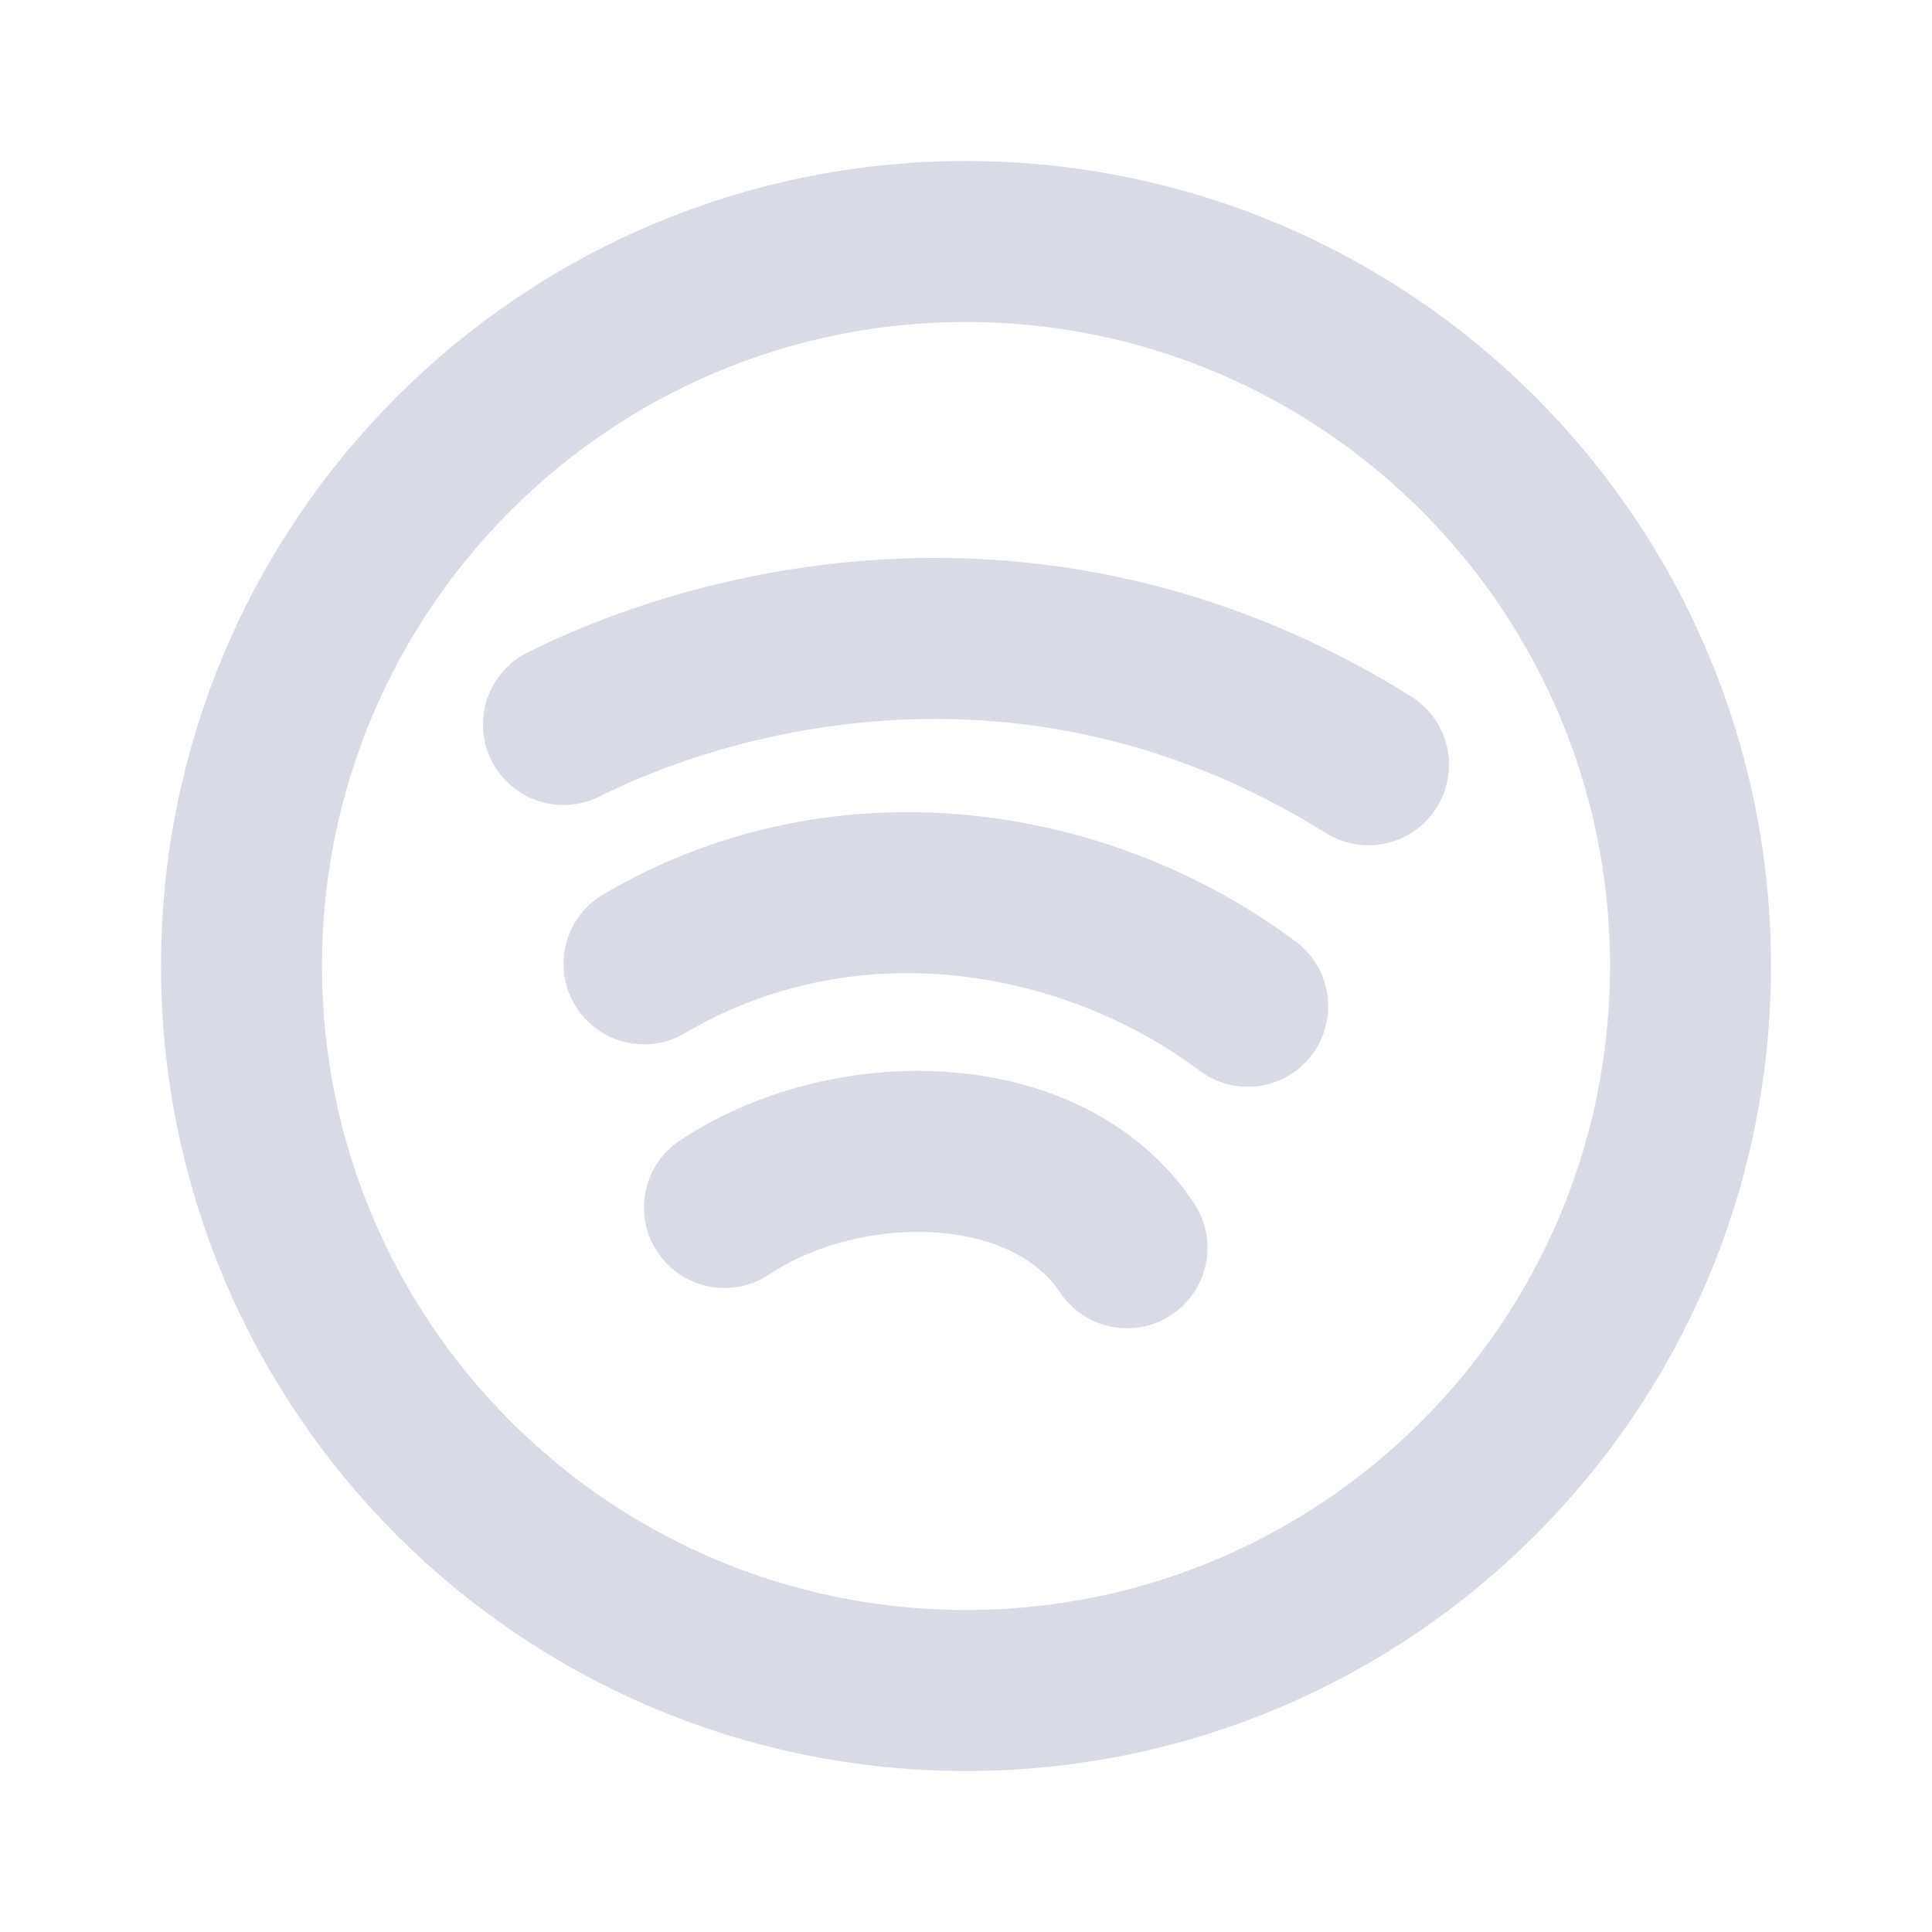
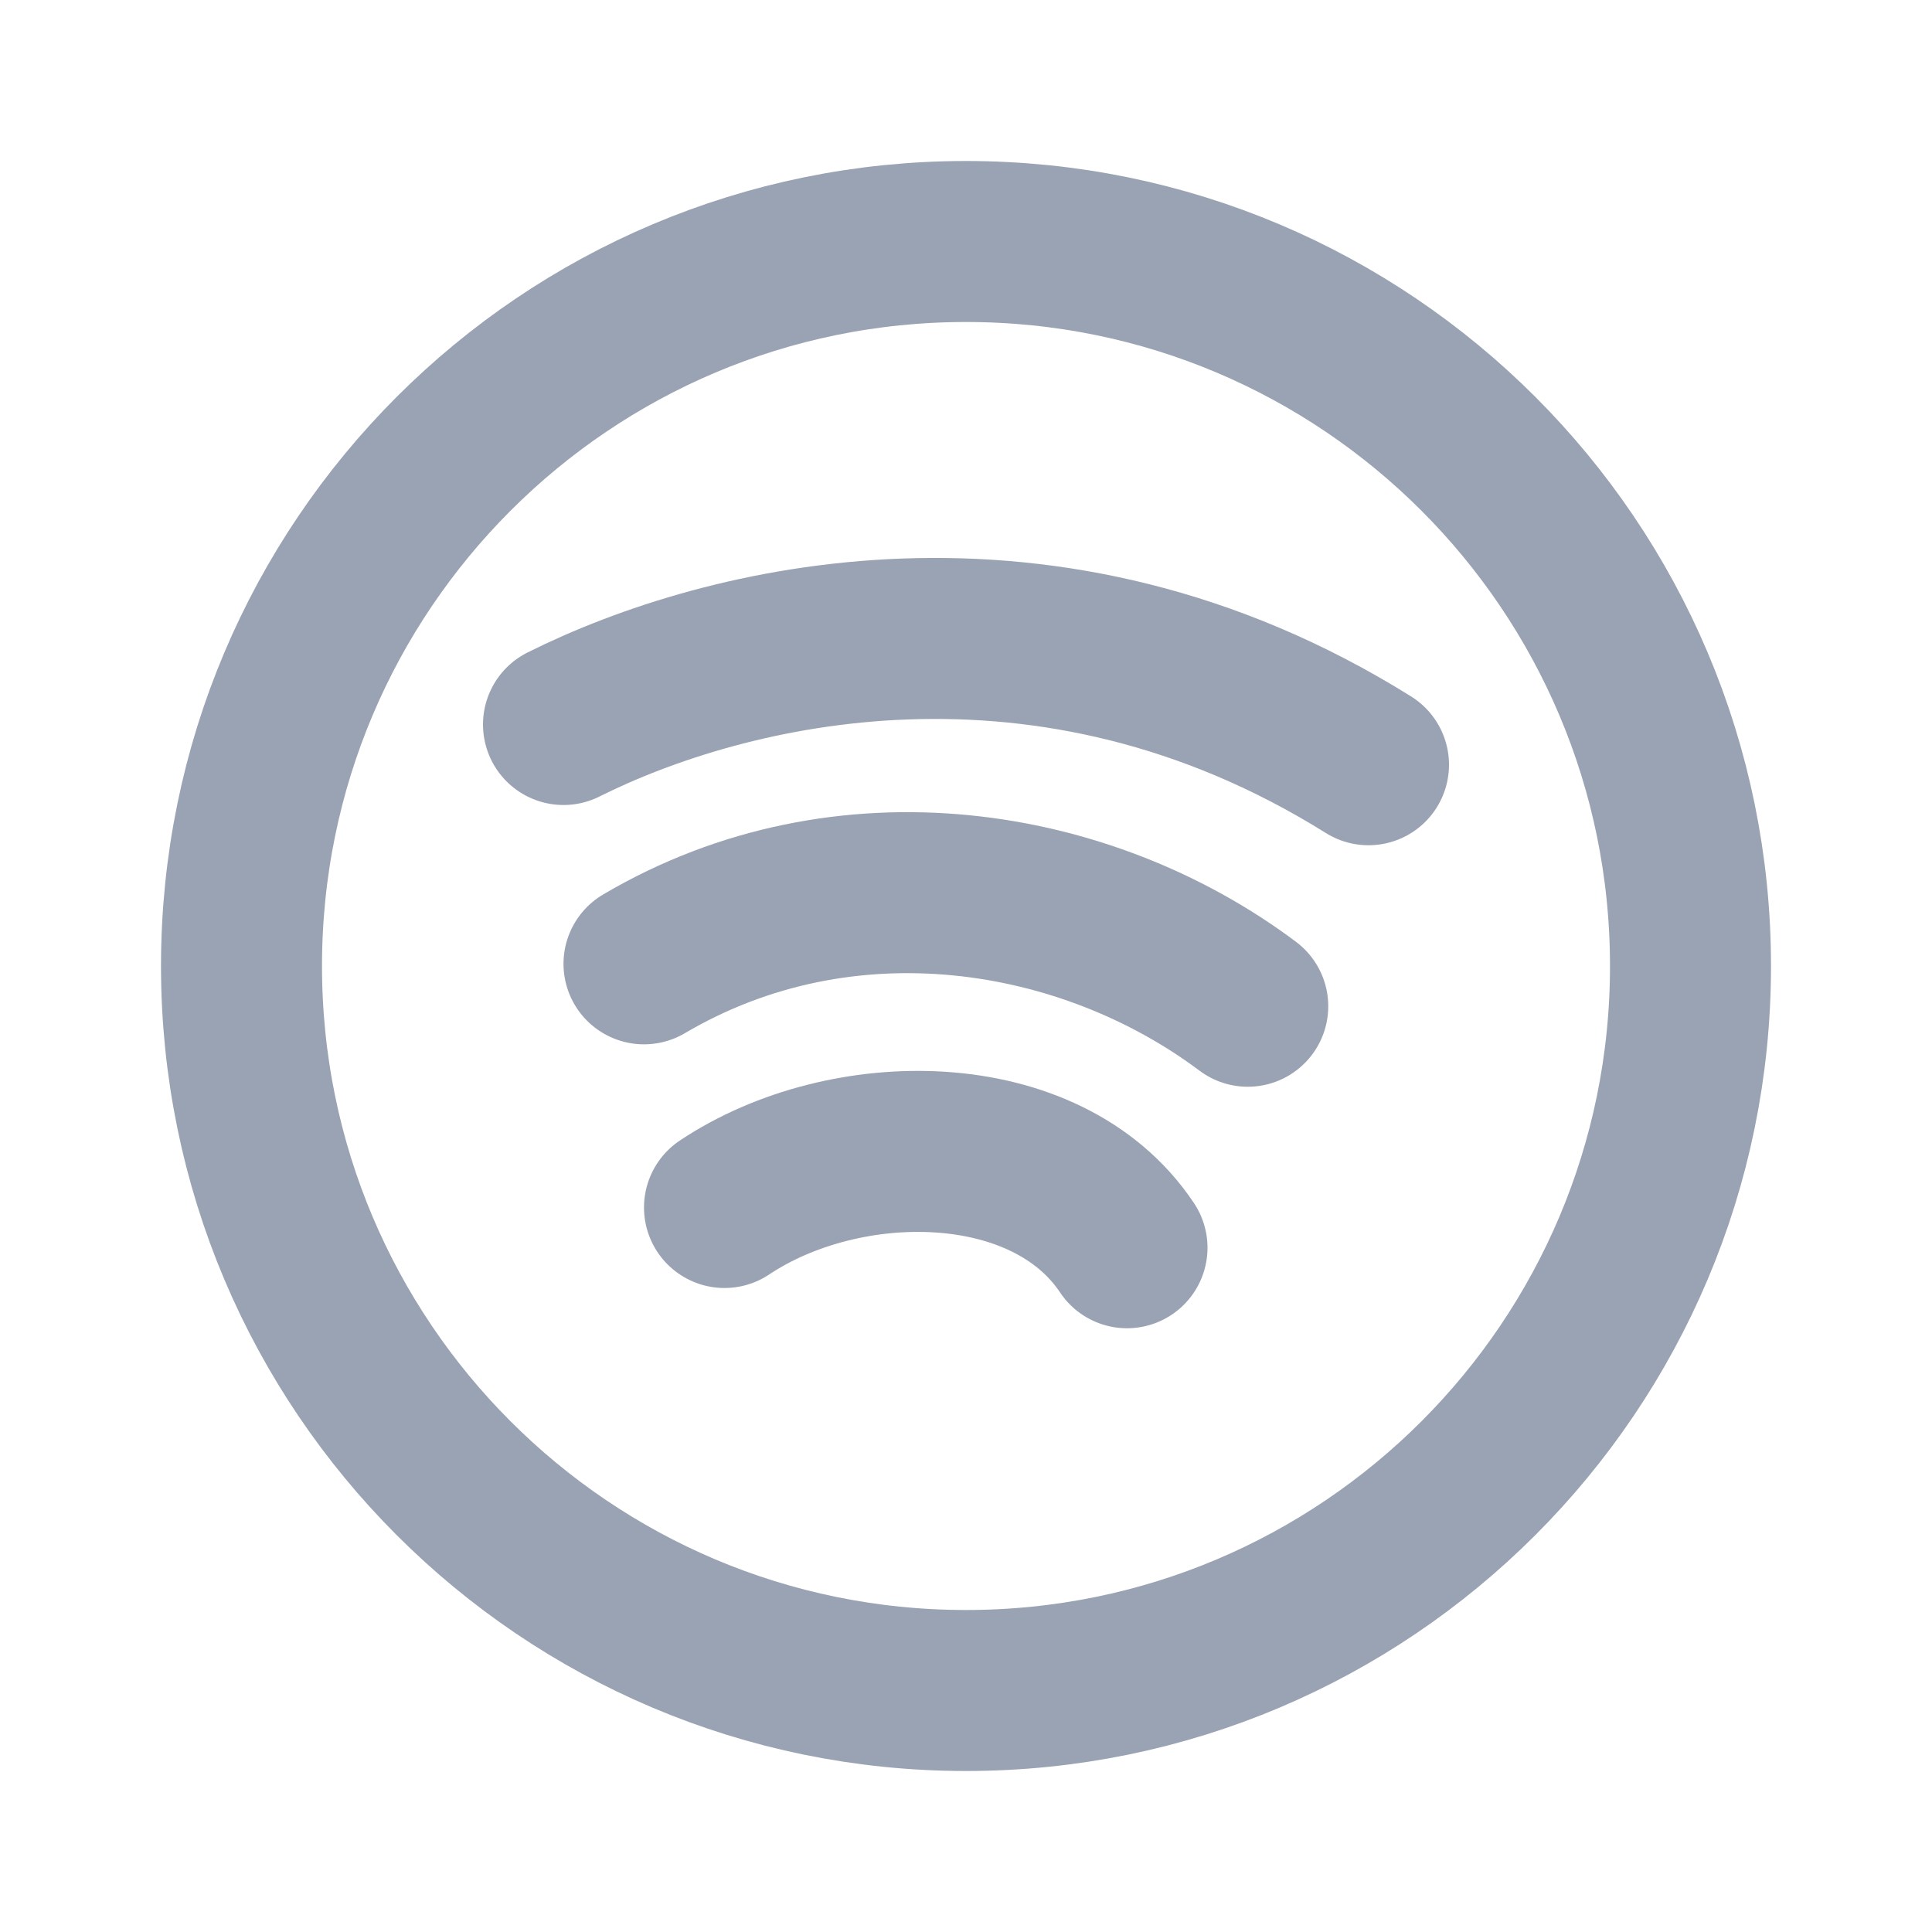
- <svg xmlns="http://www.w3.org/2000/svg" width="24" height="24" viewBox="0 0 24 24" fill="none" stroke="#d8dbe6" stroke-width="2" stroke-linecap="round" stroke-linejoin="round">
+ <svg xmlns="http://www.w3.org/2000/svg" width="24" height="24" viewBox="0 0 24 24" fill="none" stroke="#9aa3b3" stroke-width="2" stroke-linecap="round" stroke-linejoin="round">
  <path d="M3 12a9 9 0 1 0 18 0a9 9 0 1 0 -18 0" />
  <path d="M8 11.973c2.5 -1.473 5.5 -.973 7.5 .527" />
  <path d="M9 15c1.5 -1 4 -1 5 .5" />
  <path d="M7 9c2 -1 6 -2 10 .5" />
</svg>
